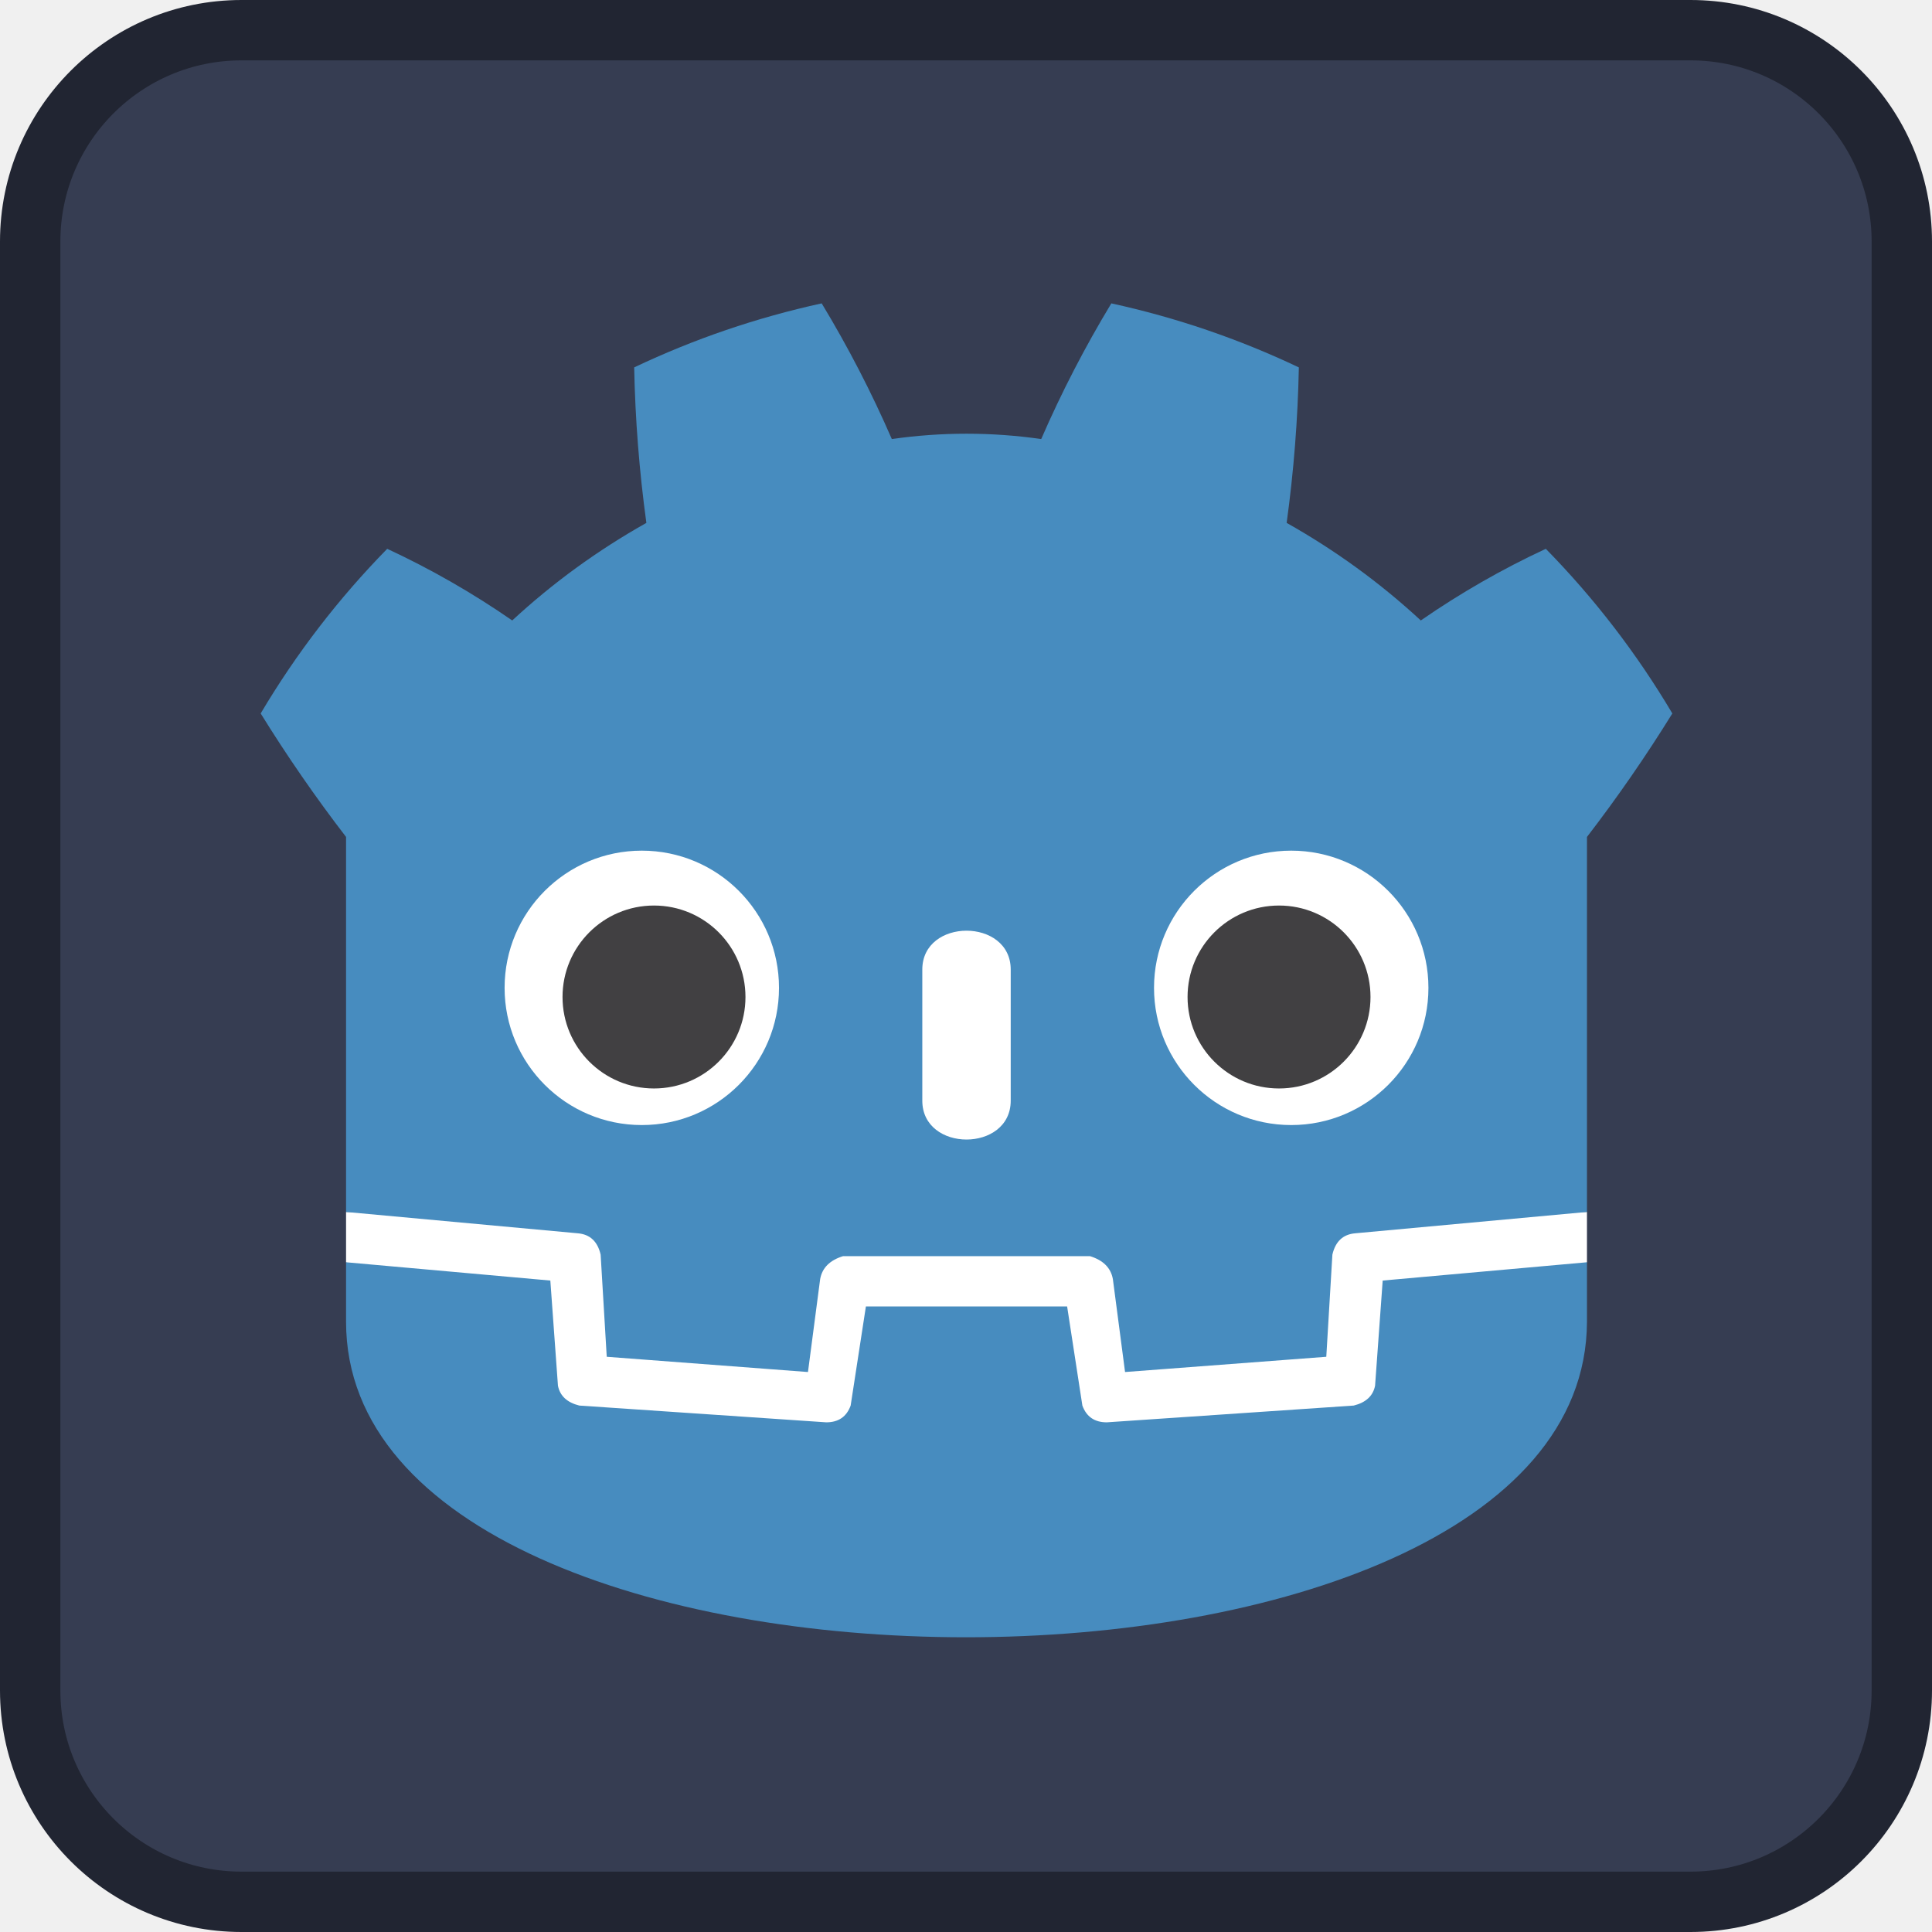
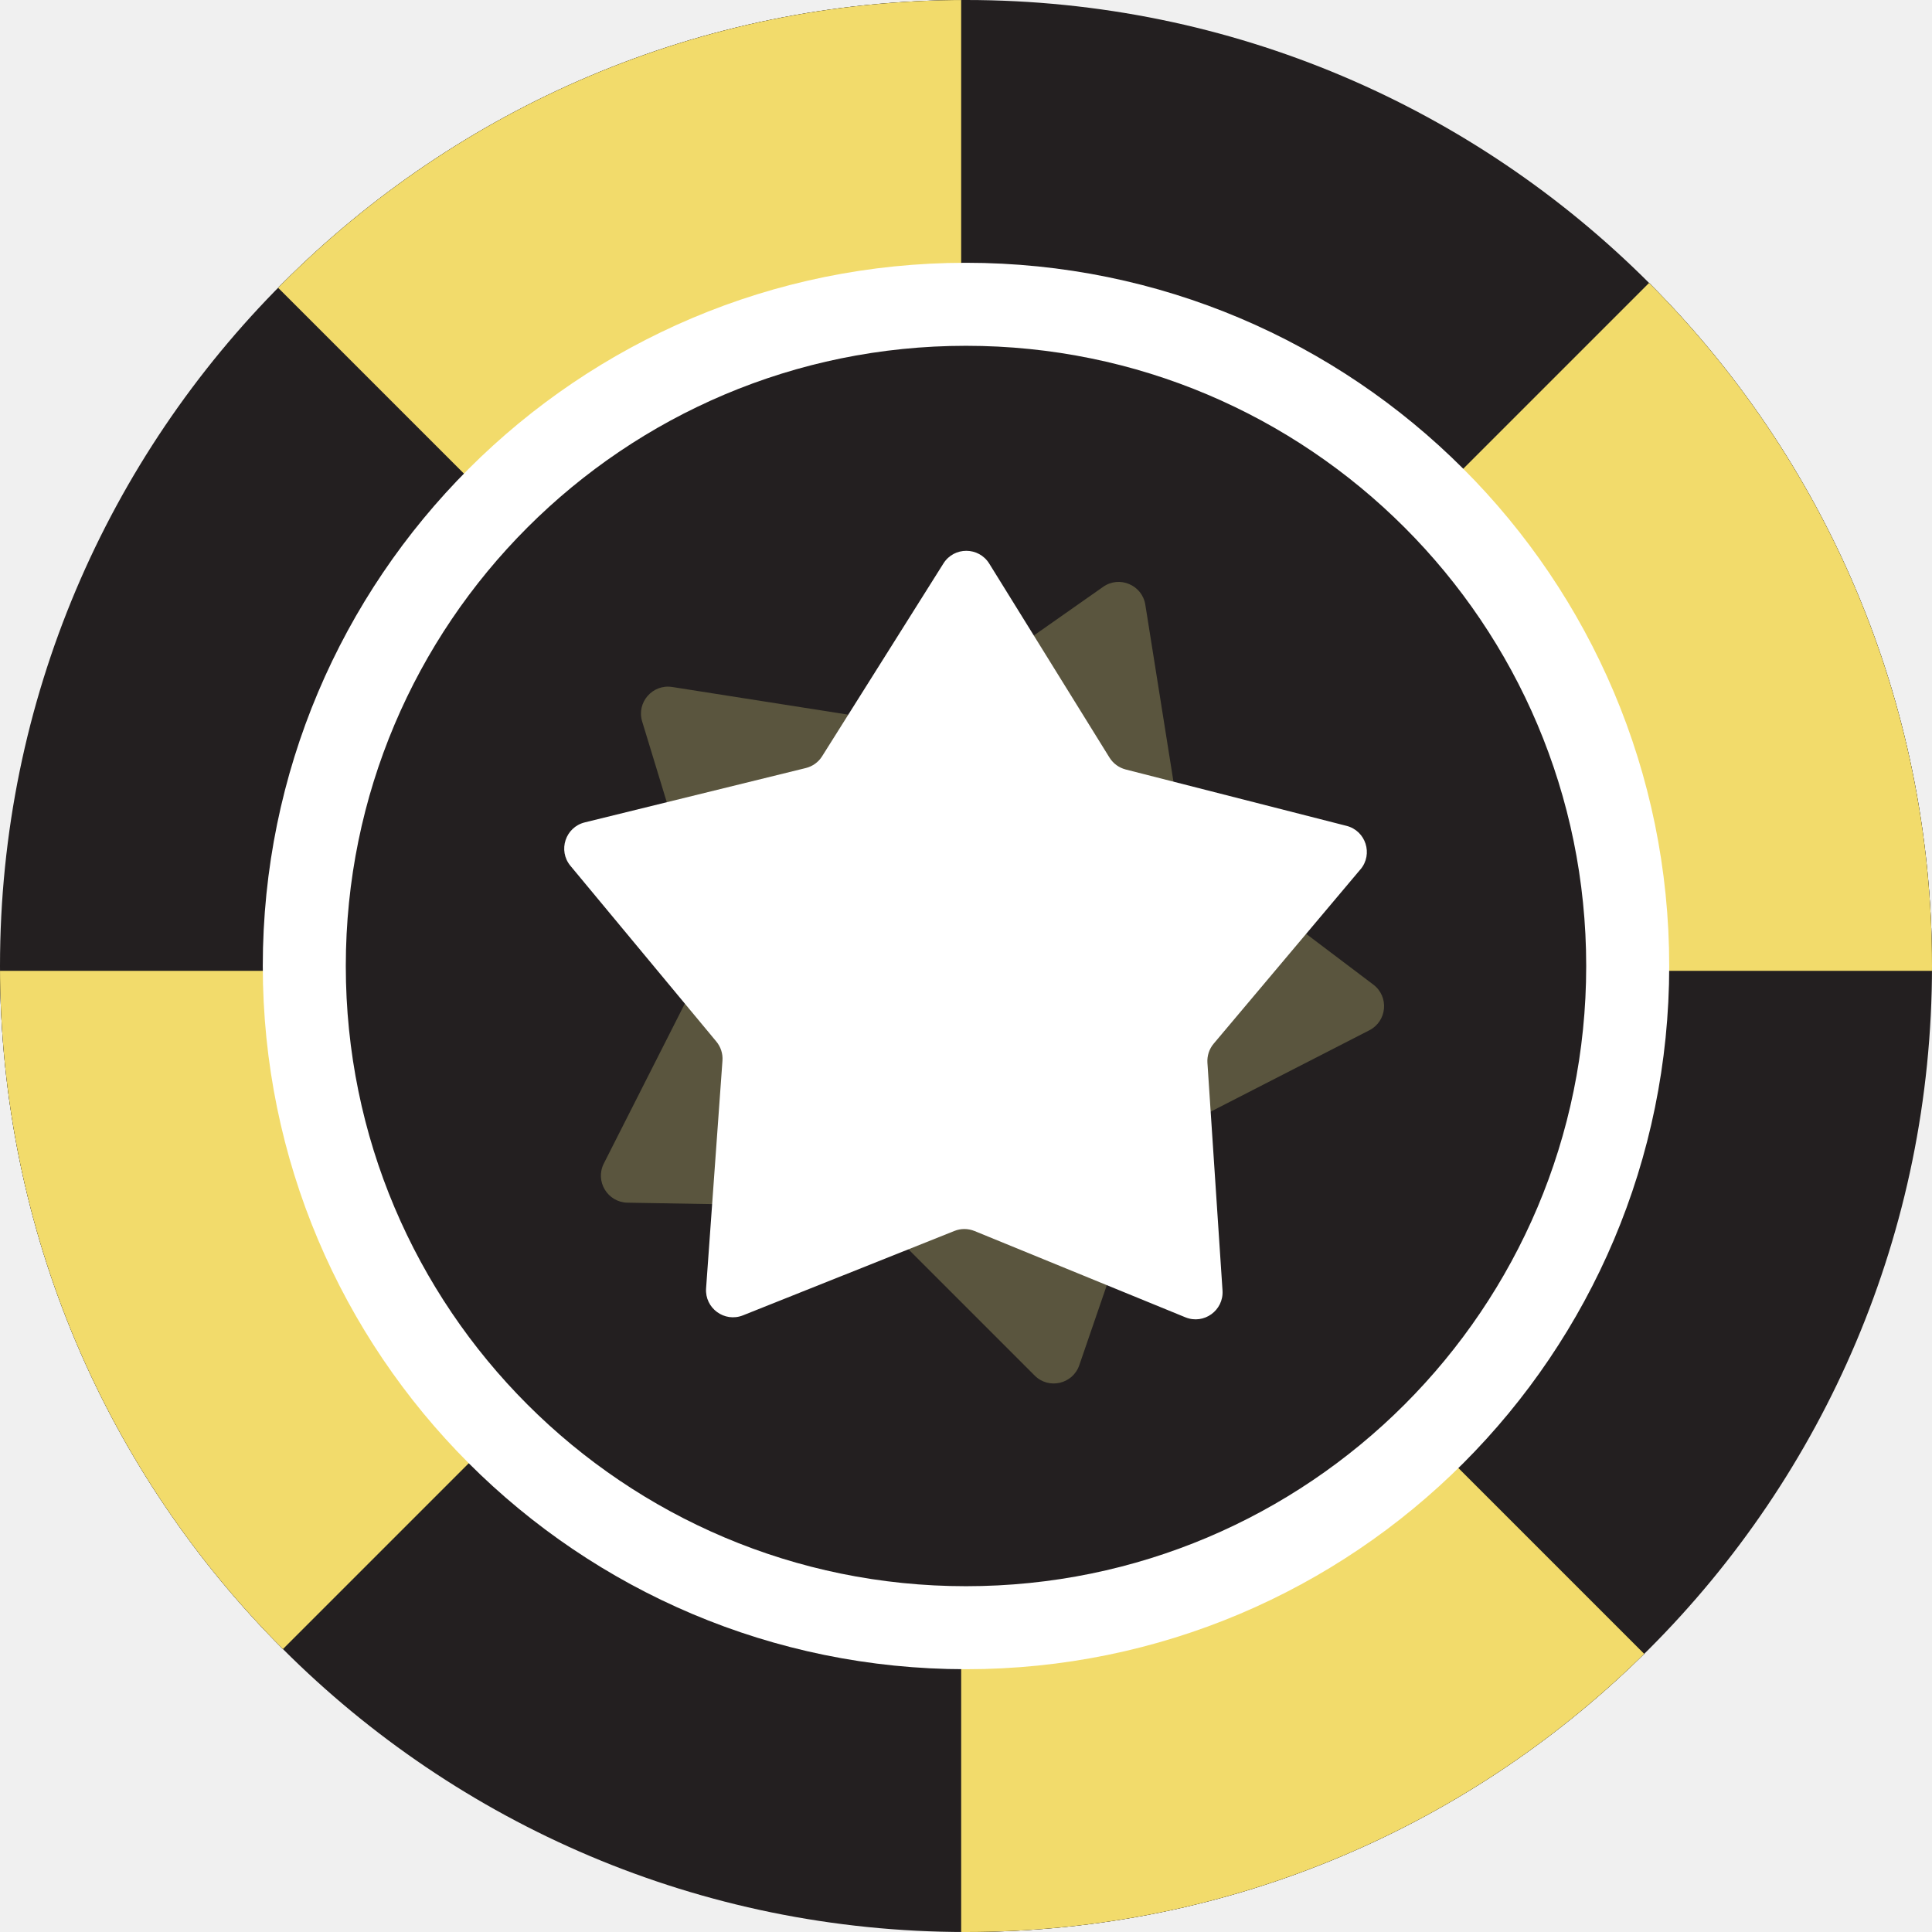
- <svg xmlns="http://www.w3.org/2000/svg" width="128" height="128">
-   <rect width="124" height="124" x="2" y="2" fill="#363d52" stroke="#212532" stroke-width="4" rx="14" />
-   <g fill="#fff" transform="translate(12.322 12.322)scale(.101)">
-     <path d="M105 673v33q407 354 814 0v-33z" />
-     <path fill="#478cbf" d="m105 673 152 14q12 1 15 14l4 67 132 10 8-61q2-11 15-15h162q13 4 15 15l8 61 132-10 4-67q3-13 15-14l152-14V427q30-39 56-81-35-59-83-108-43 20-82 47-40-37-88-64 7-51 8-102-59-28-123-42-26 43-46 89-49-7-98 0-20-46-46-89-64 14-123 42 1 51 8 102-48 27-88 64-39-27-82-47-48 49-83 108 26 42 56 81zm0 33v39c0 276 813 276 814 0v-39l-134 12-5 69q-2 10-14 13l-162 11q-12 0-16-11l-10-65H446l-10 65q-4 11-16 11l-162-11q-12-3-14-13l-5-69z" />
-     <path d="M483 600c0 34 58 34 58 0v-86c0-34-58-34-58 0z" />
-     <circle cx="725" cy="526" r="90" />
-     <circle cx="299" cy="526" r="90" />
+ <svg xmlns="http://www.w3.org/2000/svg" id="Layer_2" data-name="Layer 2" viewBox="0 0 256 256">
+   <defs>
+     <style>
+       .cls-1 {
+         fill: #231f20;
+         stroke: #fff;
+         stroke-miterlimit: 10;
+         stroke-width: 11px;
+       }
+ 
+       .cls-2 {
+         fill: #fff;
+       }
+ 
+       .cls-3 {
+         fill: none;
+       }
+ 
+       .cls-4 {
+         fill: #231f20;
+       }
+ 
+       .cls-5 {
+         fill: #f2db6b;
+       }
+ 
+       .cls-6 {
+         fill: #f6f191;
+         opacity: .26;
+       }
+ 
+       .cls-7 {
+         clip-path: url(#clippath);
+       }
+     </style>
+     <clipPath id="clippath">
+       <circle class="cls-3" cx="128" cy="128" r="128" />
+     </clipPath>
+   </defs>
+   <g>
+     <circle class="cls-4" cx="128" cy="128" r="128" />
+     <g class="cls-7">
+       <g>
+         <g>
+           <polyline class="cls-4" points="127.36 128.64 268.16 128.64 226.92 29.08 127.36 128.64" />
+           <polyline class="cls-4" points="127.36 128.64 127.36 -12.16 27.8 29.08 127.36 128.64" />
+           <polyline class="cls-4" points="127.36 128.64 -13.44 128.64 29.52 226.48" />
+           <line class="cls-4" x1="127.36" y1="128.64" x2="27.8" y2="228.2" />
+           <polyline class="cls-4" points="127.36 128.64 127.36 269.44 225.2 226.48" />
+           <line class="cls-4" x1="127.36" y1="128.64" x2="226.92" y2="228.2" />
+         </g>
+         <g>
+           <polyline class="cls-5" points="127.36 128.64 268.16 128.64 226.92 29.08 127.36 128.64" />
+           <polyline class="cls-5" points="127.36 128.64 127.36 -12.16 27.8 29.08 127.36 128.64" />
+           <polyline class="cls-5" points="127.36 128.64 -13.44 128.64 29.52 226.48" />
+           <line class="cls-5" x1="127.36" y1="128.64" x2="27.8" y2="228.2" />
+           <polyline class="cls-5" points="127.36 128.64 127.36 269.44 225.2 226.48" />
+           <line class="cls-5" x1="127.36" y1="128.64" x2="226.92" y2="228.2" />
+         </g>
+       </g>
+     </g>
+     <circle class="cls-1" cx="128" cy="128" r="87.68" />
  </g>
-   <g fill="#414042" transform="translate(12.322 12.322)scale(.101)">
-     <circle cx="307" cy="532" r="60" />
-     <circle cx="717" cy="532" r="60" />
-   </g>
+   <path class="cls-6" d="M181.46,136.51l-26.87,13.78c-.82.42-1.45,1.15-1.75,2.02l-9.83,28.59c-.86,2.5-4.04,3.24-5.91,1.37l-21.34-21.34c-.66-.66-1.54-1.03-2.47-1.05l-30.15-.52c-2.64-.05-4.32-2.84-3.13-5.19l13.67-26.98c.42-.82.5-1.78.23-2.66l-8.82-28.93c-.77-2.52,1.37-4.98,3.98-4.57l29.79,4.68c.92.14,1.85-.07,2.61-.61l24.7-17.34c2.16-1.52,5.17-.25,5.59,2.36l4.75,29.86c.15.91.64,1.73,1.38,2.29l24.09,18.2c2.1,1.59,1.82,4.83-.52,6.04Z" />
+   <path class="cls-2" d="M180.27,115.19l-19.45,23.1c-.6.71-.89,1.62-.83,2.54l2,30.17c.17,2.64-2.47,4.55-4.92,3.55l-27.93-11.43c-.86-.35-1.82-.36-2.68-.01l-28.01,11.18c-2.45.98-5.08-.95-4.89-3.58l2.17-30.17c.07-.92-.23-1.83-.82-2.54l-19.32-23.27c-1.69-2.03-.67-5.13,1.9-5.76l29.28-7.2c.9-.22,1.68-.78,2.17-1.57l16.07-25.54c1.41-2.24,4.67-2.23,6.07.02l15.93,25.7c.49.79,1.26,1.35,2.15,1.58l29.26,7.47c2.56.65,3.55,3.75,1.85,5.77Z" />
</svg>
